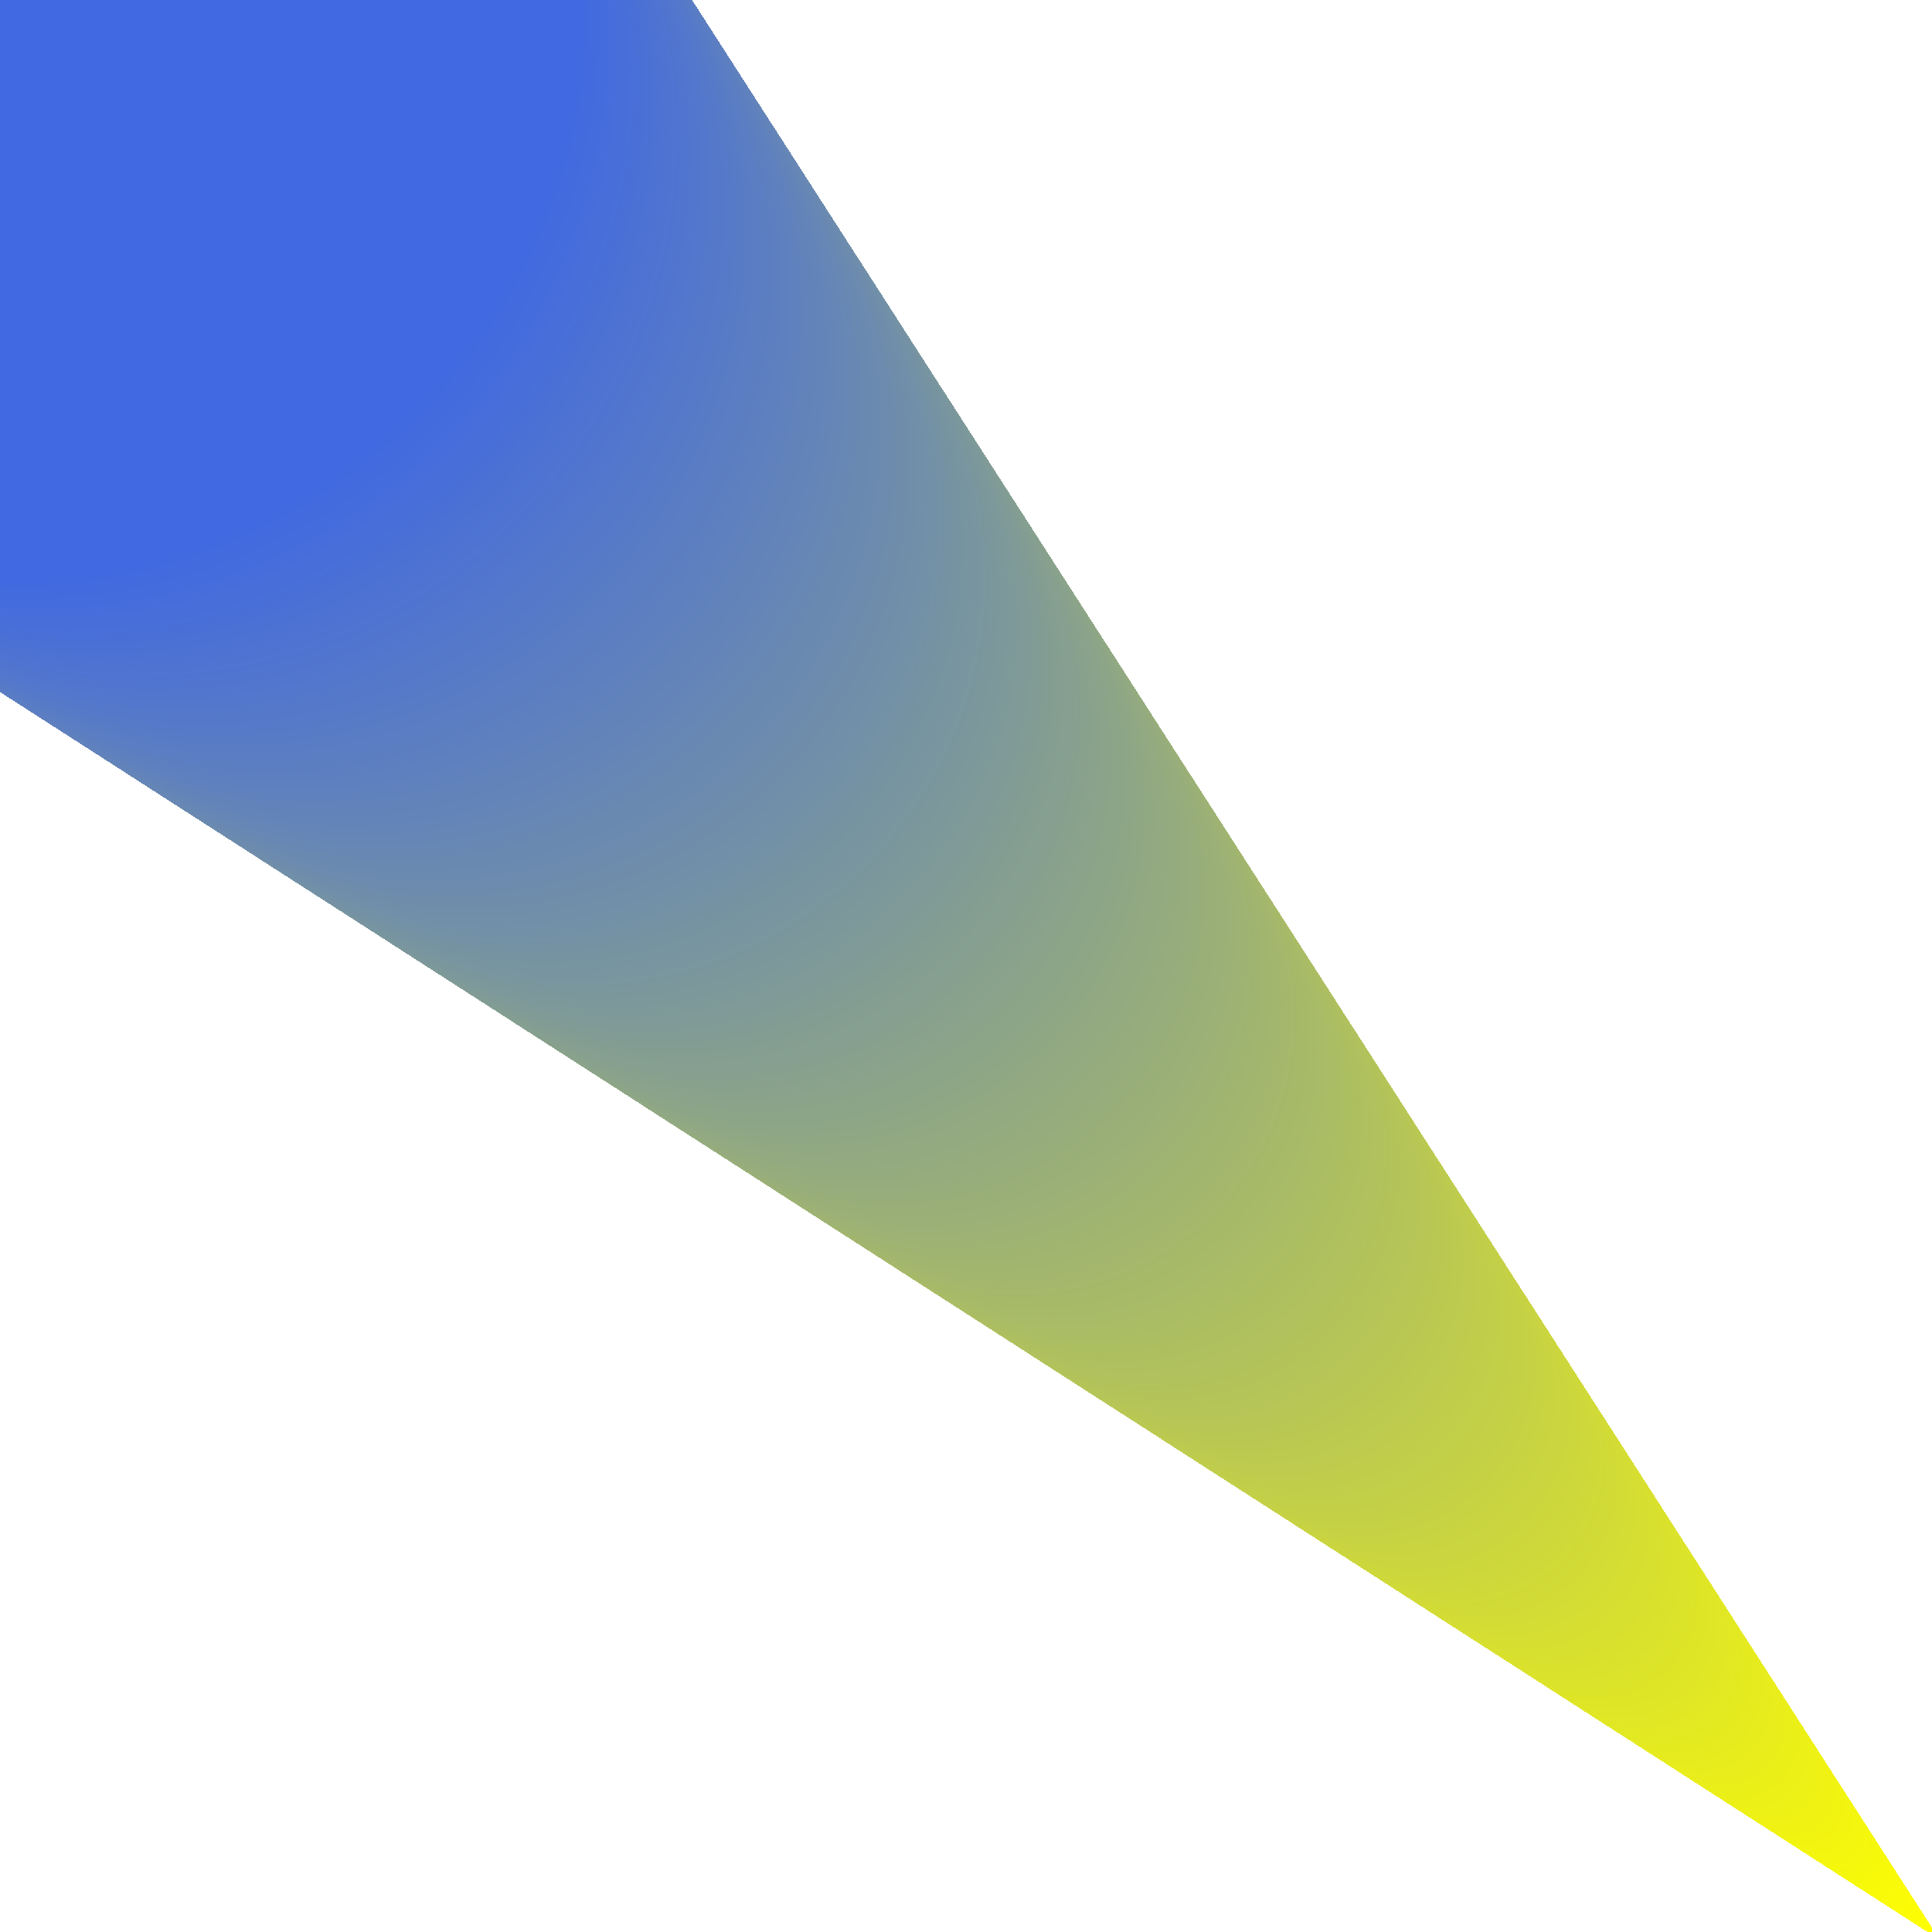
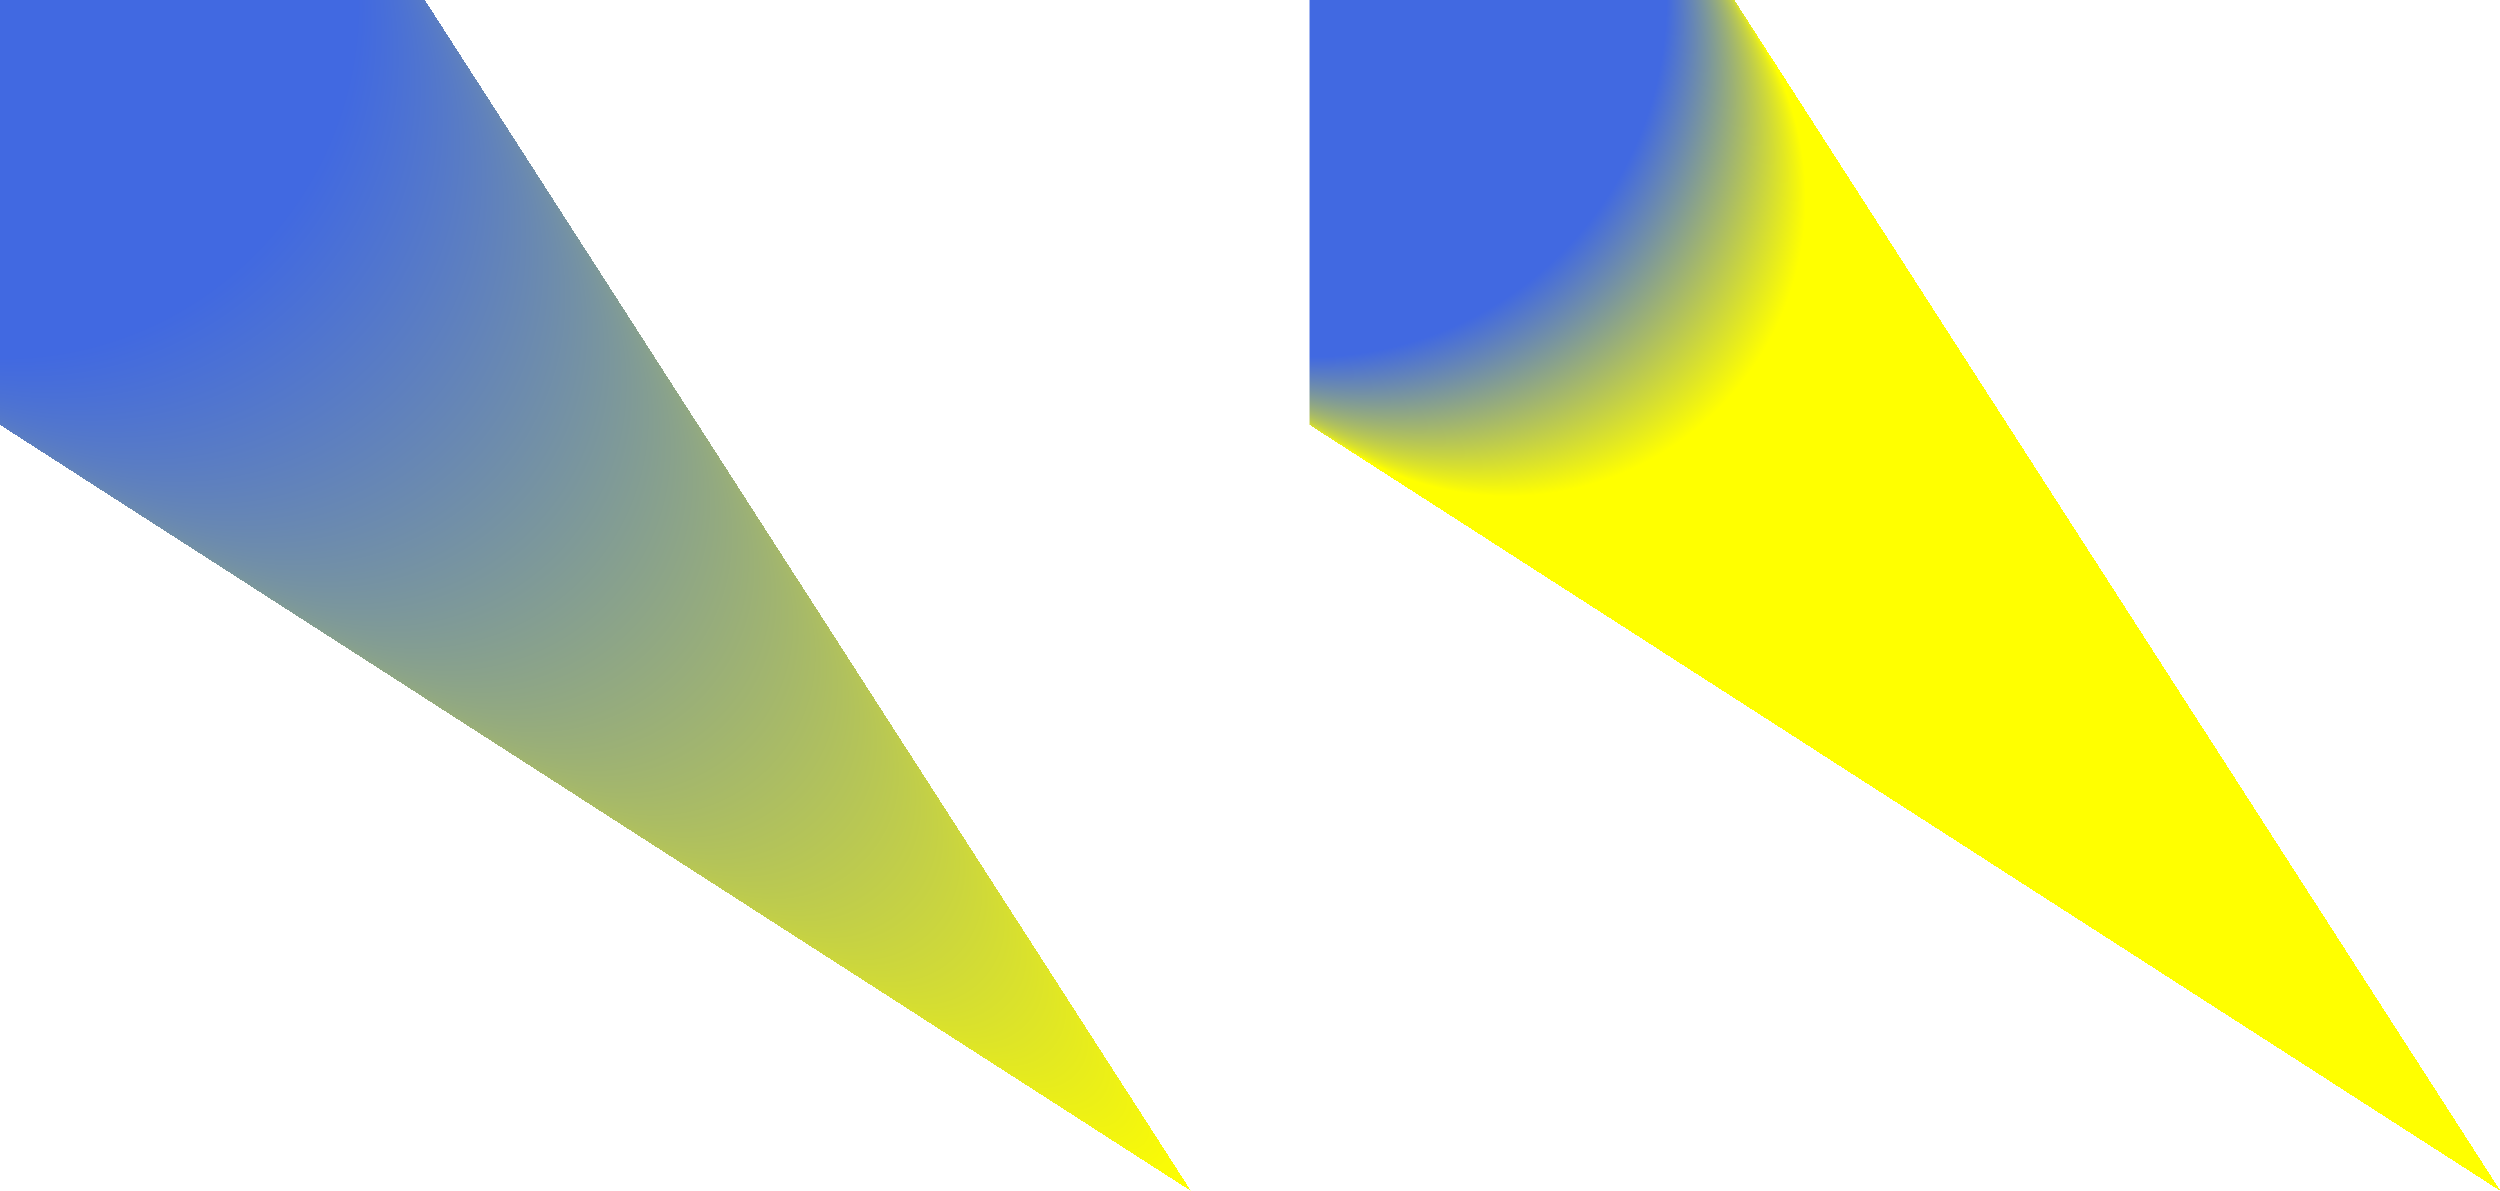
- <svg xmlns="http://www.w3.org/2000/svg" font-size="1" viewBox="0.0 0.0 200.0 200.0" stroke="rgb(0,0,0)" width="200" stroke-opacity="1" height="200" version="1.1">
+ <svg xmlns="http://www.w3.org/2000/svg" font-size="1" viewBox="0.0 0.0 300.0 142.857" stroke="rgb(0,0,0)" width="300" stroke-opacity="1" height="142.857" version="1.1">
  <defs />
  <defs>
-     <radialGradient id="gradient0" gradientTransform="matrix(200,-0,0,-200,100,100)" fy="-0.5" gradientUnits="userSpaceOnUse" cx="-0.5" r="0.3" spreadMethod="pad" cy="0.5" fx="0.5">
+     <radialGradient id="gradient0" gradientTransform="matrix(142.8571,-0,0,-142.8571,228.5714,71.4286)" fy="-0.5" gradientUnits="userSpaceOnUse" cx="-0.5" r="0.3" spreadMethod="pad" cy="0.5" fx="0.5">
+       <stop offset="0.833" stop-opacity="1" stop-color="rgb(255,255,0)" />
+       <stop offset="0.833" stop-opacity="1" stop-color="rgb(255,255,0)" />
+       <stop offset="1" stop-opacity="1" stop-color="rgb(65,105,225)" />
+     </radialGradient>
+   </defs>
+   <g stroke-linejoin="miter" fill-opacity="1" fill="url(#gradient0)" stroke="rgb(0,0,0)" stroke-linecap="butt" stroke-miterlimit="10.0" stroke-opacity="1.0" stroke-width="0.0">
+     <path d="M 300,142.857 l -0,-142.857 h -142.857 l -0,142.857 Z" />
+   </g>
+   <defs>
+     <radialGradient id="gradient2" gradientTransform="matrix(142.8571,-0,0,-142.8571,71.4286,71.4286)" fy="-0.5" gradientUnits="userSpaceOnUse" cx="-0.5" r="0.3" spreadMethod="pad" cy="0.5" fx="0.5">
      <stop offset="0" stop-opacity="1" stop-color="rgb(255,255,0)" />
      <stop offset="0" stop-opacity="1" stop-color="rgb(255,255,0)" />
      <stop offset="1" stop-opacity="1" stop-color="rgb(65,105,225)" />
    </radialGradient>
  </defs>
-   <g stroke-linejoin="miter" fill-opacity="1" fill="url(#gradient0)" stroke="rgb(0,0,0)" stroke-linecap="butt" stroke-miterlimit="10.0" stroke-opacity="1.0" stroke-width="0.0">
-     <path d="M 200,200 l -0,-200 h -200 l -0,200 Z" />
+   <g stroke-linejoin="miter" fill-opacity="1" fill="url(#gradient2)" stroke="rgb(0,0,0)" stroke-linecap="butt" stroke-miterlimit="10.0" stroke-opacity="1.0" stroke-width="0.0">
+     <path d="M 142.857,142.857 l -0,-142.857 h -142.857 l -0,142.857 Z" />
  </g>
</svg>
